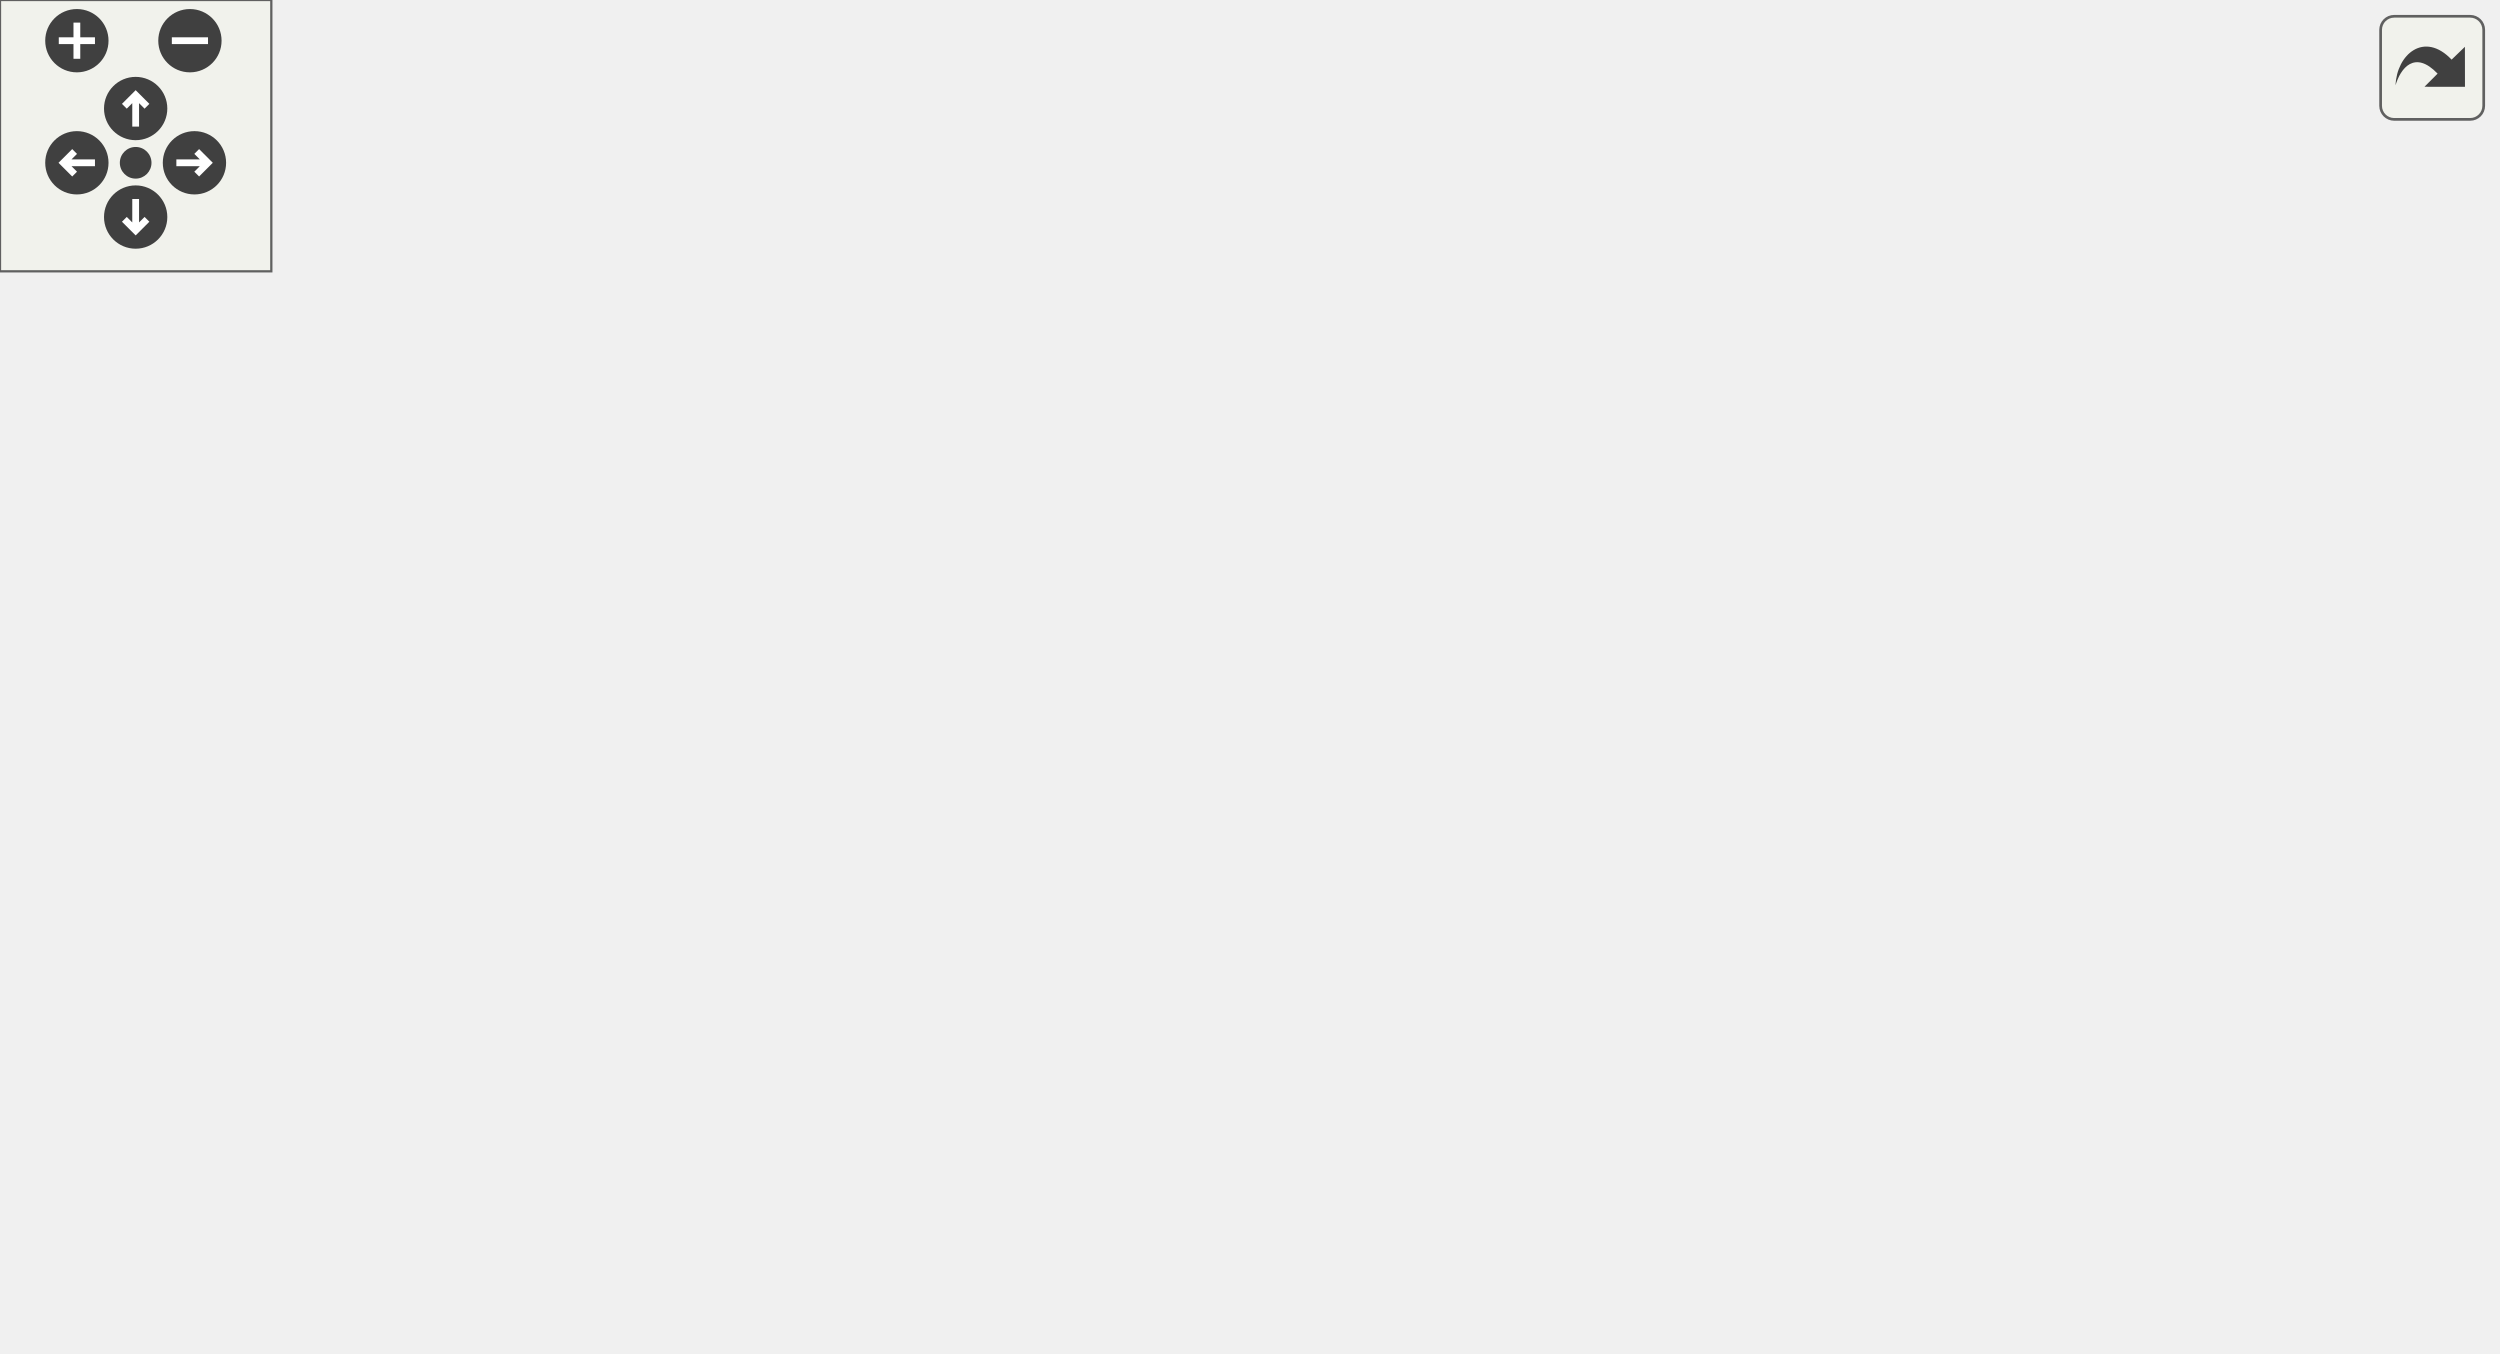
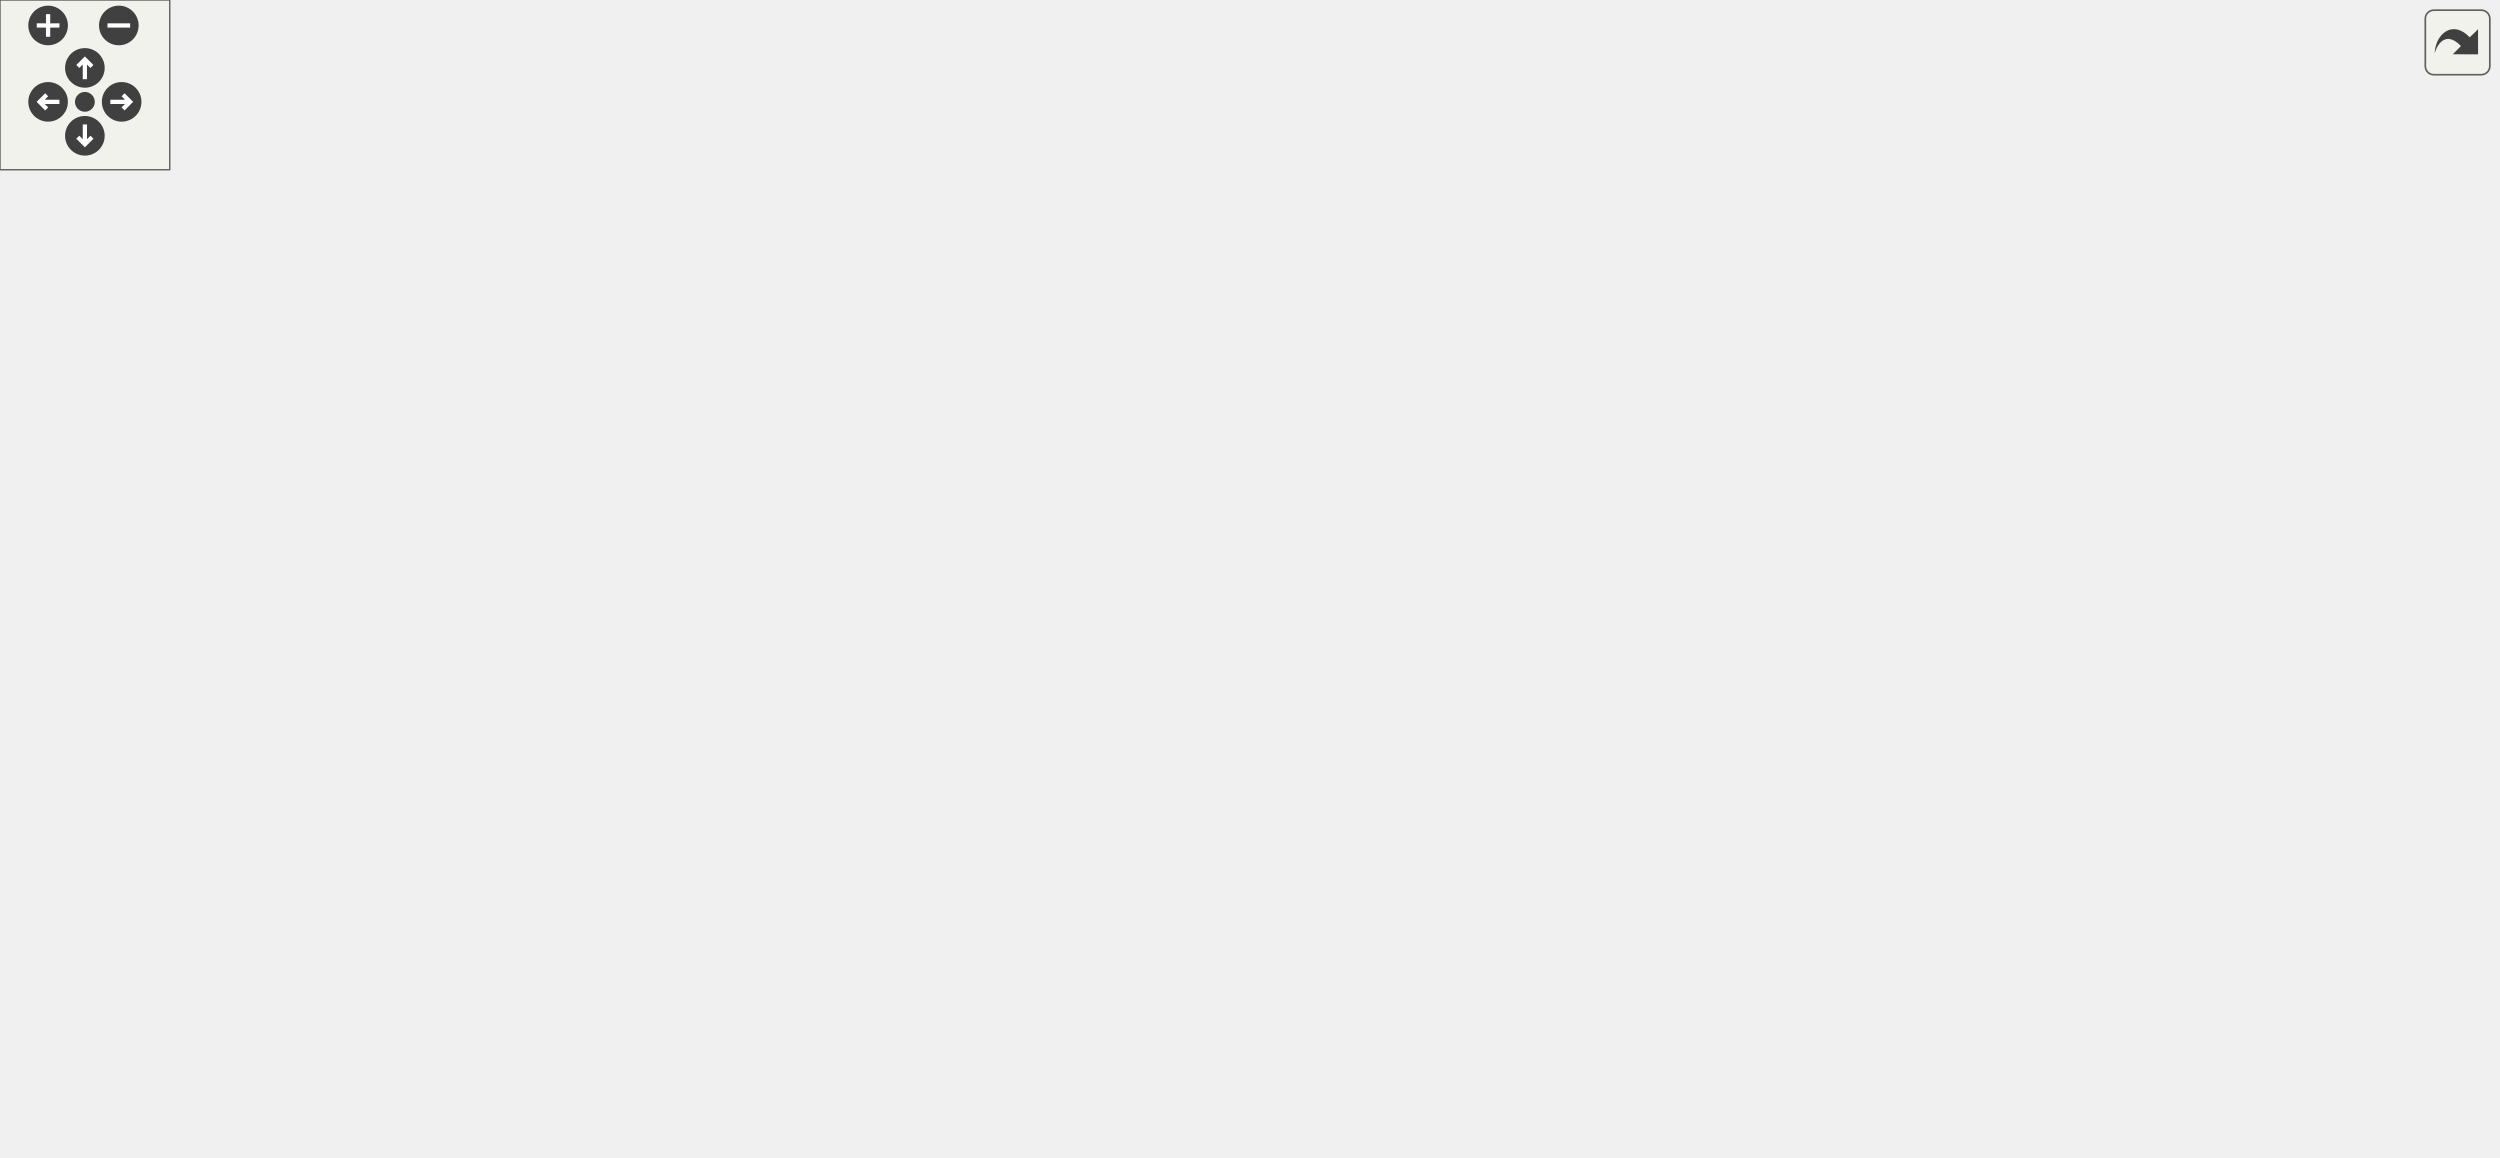
<svg xmlns="http://www.w3.org/2000/svg" xmlns:xlink="http://www.w3.org/1999/xlink" id="main" version="1.1" xml:space="preserve">
  <style type="text/css">
.edge:hover path { stroke: red; }
.edge:hover polygon { stroke: red; fill: red; }
</style>
  <defs>
    <circle id="rim" cx="0" cy="0" r="7" />
    <circle id="rim2" cx="0" cy="0" r="3.5" />
    <g id="zoomPlus">
      <use xlink:href="#rim" fill="#404040">
        <set attributeName="fill" to="#808080" begin="zoomplus.mouseover" end="zoomplus.mouseout" />
      </use>
      <path d="M-4,0h8M0,-4v8" fill="none" stroke="white" stroke-width="1.5" pointer-events="none" />
    </g>
    <g id="zoomMin">
      <use xlink:href="#rim" fill="#404040">
        <set attributeName="fill" to="#808080" begin="zoomminus.mouseover" end="zoomminus.mouseout" />
      </use>
      <path d="M-4,0h8" fill="none" stroke="white" stroke-width="1.5" pointer-events="none" />
    </g>
    <g id="dirArrow">
      <path fill="none" stroke="white" stroke-width="1.5" d="M0,-3.0v7 M-2.5,-0.5L0,-3.0L2.5,-0.5" />
    </g>
    <g id="resetDef">
      <use xlink:href="#rim2" fill="#404040">
        <set attributeName="fill" to="#808080" begin="reset.mouseover" end="reset.mouseout" />
      </use>
    </g>
  </defs>
  <svg id="graph" class="graph">
    <g id="viewport">
      <g id="node1" class="node">
-         <polygon fill="#bfbfbf" stroke="#000000" points="265.507,-220.5 265.507,-238.5 318.177,-238.5 318.177,-220.5 265.507,-220.5" />
-         <text text-anchor="middle" x="291.842" y="-226.5" font-family="Helvetica,sans-Serif" font-size="10.00" fill="#000000">src/init.c</text>
+         <polygon fill="#bfbfbf" stroke="#000000" points="331.387,-330.5 331.387,-348.5 384.057,-348.5 384.057,-330.5 331.387,-330.5" />
+         <text text-anchor="middle" x="357.722" y="-336.5" font-family="Helvetica,sans-Serif" font-size="10.00" fill="#000000">src/init.c</text>
      </g>
      <g id="node2" class="node">
        <g id="a_node2">
-           <a xlink:href="main_8h.html" target="_top" xlink:title="Header file for global functions. ">
-             <polygon fill="none" stroke="#000000" points="505.835,-55.5 505.835,-73.5 551.85,-73.5 551.85,-55.5 505.835,-55.5" />
-             <text text-anchor="middle" x="528.842" y="-61.5" font-family="Helvetica,sans-Serif" font-size="10.00" fill="#000000">main.h</text>
+           <a xlink:href="encoders_8h.html" target="_top" xlink:title="wrapper around encoder functions ">
+             <polygon fill="none" stroke="#000000" points="701.983,-275.5 701.983,-293.5 767.461,-293.5 767.461,-275.5 701.983,-275.5" />
+             <text text-anchor="middle" x="734.722" y="-281.5" font-family="Helvetica,sans-Serif" font-size="10.00" fill="#000000">encoders.h</text>
          </a>
        </g>
      </g>
      <g id="edge1" class="edge">
-         <path fill="none" stroke="#191970" d="M318.32,-226.594C366.07,-220.848 463.963,-206.598 488.842,-184 517.621,-157.86 525.72,-110.43 527.982,-83.862" />
-         <polygon fill="#191970" stroke="#191970" points="531.495,-83.78 528.651,-73.574 524.509,-83.326 531.495,-83.78" />
+         <path fill="none" stroke="#191970" d="M384.232,-335.632C448.553,-326.249 613.364,-302.205 691.884,-290.75" />
+         <polygon fill="#191970" stroke="#191970" points="692.531,-294.192 701.921,-289.285 691.521,-287.266 692.531,-294.192" />
      </g>
      <g id="node4" class="node">
        <g id="a_node4">
+           <a xlink:href="lcd_8h.html" target="_top" xlink:title="LCD wrapper functions and macros. ">
+             <polygon fill="none" stroke="#000000" points="350.16,-110.5 350.16,-128.5 387.283,-128.5 387.283,-110.5 350.16,-110.5" />
+             <text text-anchor="middle" x="368.722" y="-116.5" font-family="Helvetica,sans-Serif" font-size="10.00" fill="#000000">lcd.h</text>
+           </a>
+         </g>
+       </g>
+       <g id="edge3" class="edge">
+         <path fill="none" stroke="#191970" d="M354.461,-330.204C345.691,-303.784 323.396,-226.212 340.722,-165 343.585,-154.885 349.401,-144.807 354.995,-136.717" />
+         <polygon fill="#191970" stroke="#191970" points="357.916,-138.653 361.046,-128.531 352.287,-134.492 357.916,-138.653" />
+       </g>
+       <g id="node5" class="node">
+         <g id="a_node5">
+           <a xlink:href="lifter_8h.html" target="_top" xlink:title="Declarations and macros for controlling and manipulating the lifter. ">
+             <polygon fill="none" stroke="#000000" points="540.38,-275.5 540.38,-293.5 583.064,-293.5 583.064,-275.5 540.38,-275.5" />
+             <text text-anchor="middle" x="561.722" y="-281.5" font-family="Helvetica,sans-Serif" font-size="10.00" fill="#000000">lifter.h</text>
+           </a>
+         </g>
+       </g>
+       <g id="edge5" class="edge">
+         <path fill="none" stroke="#191970" d="M384.391,-332.31C422.046,-322.158 490.647,-303.662 530.587,-292.894" />
+         <polygon fill="#191970" stroke="#191970" points="531.583,-296.251 540.327,-290.268 529.76,-289.492 531.583,-296.251" />
+       </g>
+       <g id="node14" class="node">
+         <g id="a_node14">
          <a xlink:href="slew_8h.html" target="_top" xlink:title="Contains the slew rate controller wrapper for the motors. ">
-             <polygon fill="none" stroke="#000000" points="341.943,-165.5 341.943,-183.5 385.741,-183.5 385.741,-165.5 341.943,-165.5" />
-             <text text-anchor="middle" x="363.842" y="-171.5" font-family="Helvetica,sans-Serif" font-size="10.00" fill="#000000">slew.h</text>
-           </a>
-         </g>
-       </g>
-       <g id="edge3" class="edge">
-         <path fill="none" stroke="#191970" d="M303.732,-220.418C314.506,-212.188 330.613,-199.884 343.442,-190.084" />
-         <polygon fill="#191970" stroke="#191970" points="345.873,-192.631 351.695,-183.78 341.623,-187.069 345.873,-192.631" />
-       </g>
-       <g id="node8" class="node">
-         <g id="a_node8">
-           <a xlink:href="lcd_8h.html" target="_top" xlink:title="LCD wrapper functions and macros. ">
-             <polygon fill="none" stroke="#000000" points="69.281,-55.5 69.281,-73.5 106.404,-73.5 106.404,-55.5 69.281,-55.5" />
-             <text text-anchor="middle" x="87.842" y="-61.5" font-family="Helvetica,sans-Serif" font-size="10.00" fill="#000000">lcd.h</text>
-           </a>
-         </g>
-       </g>
-       <g id="edge10" class="edge">
-         <path fill="none" stroke="#191970" d="M265.055,-222.568C239.632,-215.281 200.942,-202.318 170.842,-184 139.659,-165.023 129.936,-159.476 109.842,-129 100.786,-115.264 95.077,-97.418 91.751,-83.981" />
-         <polygon fill="#191970" stroke="#191970" points="95.098,-82.911 89.496,-73.918 88.267,-84.441 95.098,-82.911" />
+             <polygon fill="none" stroke="#000000" points="247.823,-220.5 247.823,-238.5 291.621,-238.5 291.621,-220.5 247.823,-220.5" />
+             <text text-anchor="middle" x="269.722" y="-226.5" font-family="Helvetica,sans-Serif" font-size="10.00" fill="#000000">slew.h</text>
+           </a>
+         </g>
+       </g>
+       <g id="edge40" class="edge">
+         <path fill="none" stroke="#191970" d="M345.07,-330.425C333.802,-321.907 317.345,-308.358 305.722,-294 294.277,-279.862 284.462,-261.589 277.986,-248.104" />
+         <polygon fill="#191970" stroke="#191970" points="281.089,-246.477 273.711,-238.873 274.737,-249.418 281.089,-246.477" />
+       </g>
+       <g id="node17" class="node">
+         <g id="a_node17">
+           <a xlink:href="log_8h.html" target="_top" xlink:title="Contains logging functions. ">
+             <polygon fill="none" stroke="#000000" points="349.88,-165.5 349.88,-183.5 387.564,-183.5 387.564,-165.5 349.88,-165.5" />
+             <text text-anchor="middle" x="368.722" y="-171.5" font-family="Helvetica,sans-Serif" font-size="10.00" fill="#000000">log.h</text>
+           </a>
+         </g>
+       </g>
+       <g id="edge27" class="edge">
+         <path fill="none" stroke="#191970" d="M358.345,-330.156C360.092,-303.95 365.065,-229.356 367.435,-193.802" />
+         <polygon fill="#191970" stroke="#191970" points="370.933,-193.952 368.106,-183.741 363.948,-193.486 370.933,-193.952" />
+       </g>
+       <g id="node18" class="node">
+         <g id="a_node18">
+           <a xlink:href="main_8h.html" target="_top" xlink:title="Header file for global functions. ">
+             <polygon fill="none" stroke="#000000" points="836.715,-275.5 836.715,-293.5 882.729,-293.5 882.729,-275.5 836.715,-275.5" />
+             <text text-anchor="middle" x="859.722" y="-281.5" font-family="Helvetica,sans-Serif" font-size="10.00" fill="#000000">main.h</text>
+           </a>
+         </g>
+       </g>
+       <g id="edge30" class="edge">
+         <path fill="none" stroke="#191970" d="M384.2,-336.679C450.386,-329.614 628.373,-310.544 776.722,-294 793.118,-292.171 811.331,-290.092 826.508,-288.346" />
+         <polygon fill="#191970" stroke="#191970" points="826.938,-291.82 836.471,-287.198 826.136,-284.866 826.938,-291.82" />
+       </g>
+       <g id="node19" class="node">
+         <g id="a_node19">
+           <a xlink:href="menu_8h.html" target="_top" xlink:title="Contains menu functionality and abstraction. ">
+             <polygon fill="none" stroke="#000000" points="149.045,-220.5 149.045,-238.5 198.399,-238.5 198.399,-220.5 149.045,-220.5" />
+             <text text-anchor="middle" x="173.722" y="-226.5" font-family="Helvetica,sans-Serif" font-size="10.00" fill="#000000">menu.h</text>
+           </a>
+         </g>
+       </g>
+       <g id="edge32" class="edge">
+         <path fill="none" stroke="#191970" d="M342.664,-330.498C310.857,-311.483 236.584,-267.081 197.985,-244.005" />
+         <polygon fill="#191970" stroke="#191970" points="199.367,-240.753 188.987,-238.626 195.775,-246.762 199.367,-240.753" />
+       </g>
+       <g id="node3" class="node">
+         <polygon fill="none" stroke="#bfbfbf" points="471.493,-55.5 471.493,-73.5 511.951,-73.5 511.951,-55.5 471.493,-55.5" />
+         <text text-anchor="middle" x="491.722" y="-61.5" font-family="Helvetica,sans-Serif" font-size="10.00" fill="#000000">API.h</text>
+       </g>
+       <g id="edge2" class="edge">
+         <path fill="none" stroke="#191970" d="M764.64,-275.447C781.999,-268.481 802.415,-256.945 812.722,-239 843.19,-185.954 815.515,-144.092 764.722,-110 725.405,-83.611 584.804,-70.885 522.185,-66.427" />
+         <polygon fill="#191970" stroke="#191970" points="522.351,-62.93 512.135,-65.735 521.87,-69.913 522.351,-62.93" />
+       </g>
+       <g id="edge4" class="edge">
+         <path fill="none" stroke="#191970" d="M387.403,-111.147C407.161,-102.312 438.625,-88.243 461.837,-77.863" />
+         <polygon fill="#191970" stroke="#191970" points="463.521,-80.944 471.221,-73.667 460.663,-74.554 463.521,-80.944" />
+       </g>
+       <g id="edge26" class="edge">
+         <path fill="none" stroke="#191970" d="M546.441,-275.375C534.549,-267.382 518.759,-254.614 510.722,-239 484.521,-188.102 486.542,-117.941 489.474,-84.193" />
+         <polygon fill="#191970" stroke="#191970" points="492.994,-84.165 490.505,-73.866 486.029,-83.469 492.994,-84.165" />
+       </g>
+       <g id="node6" class="node">
+         <g id="a_node6">
+           <a xlink:href="controller_8h.html" target="_top" xlink:title="controller definitions, macros and functions to assist with usig the vex controllers. ">
+             <polygon fill="none" stroke="#000000" points="691.261,-110.5 691.261,-128.5 756.182,-128.5 756.182,-110.5 691.261,-110.5" />
+             <text text-anchor="middle" x="723.722" y="-116.5" font-family="Helvetica,sans-Serif" font-size="10.00" fill="#000000">controller.h</text>
+           </a>
+         </g>
+       </g>
+       <g id="edge6" class="edge">
+         <path fill="none" stroke="#191970" d="M583.349,-283.647C635.907,-281.076 767.995,-271.45 794.722,-239 822.649,-205.092 774.962,-158.985 745.074,-135.172" />
+         <polygon fill="#191970" stroke="#191970" points="746.886,-132.149 736.833,-128.805 742.606,-137.689 746.886,-132.149" />
      </g>
      <g id="node9" class="node">
        <g id="a_node9">
-           <a xlink:href="log_8h.html" target="_top" xlink:title="Contains logging functions. ">
-             <polygon fill="none" stroke="#000000" points="0,-110.5 0,-128.5 37.685,-128.5 37.685,-110.5 0,-110.5" />
-             <text text-anchor="middle" x="18.842" y="-116.5" font-family="Helvetica,sans-Serif" font-size="10.00" fill="#000000">log.h</text>
-           </a>
-         </g>
-       </g>
-       <g id="edge12" class="edge">
-         <path fill="none" stroke="#191970" d="M265.224,-227.39C210.009,-222.552 85.367,-209.098 51.842,-184 36.933,-172.839 28.231,-153.012 23.544,-138.277" />
-         <polygon fill="#191970" stroke="#191970" points="26.907,-137.308 20.808,-128.645 20.173,-139.22 26.907,-137.308" />
+           <a xlink:href="drive_8h.html" target="_top" xlink:title="Drive base definitions and enumerations. ">
+             <polygon fill="none" stroke="#000000" points="722.715,-220.5 722.715,-238.5 768.729,-238.5 768.729,-220.5 722.715,-220.5" />
+             <text text-anchor="middle" x="745.722" y="-226.5" font-family="Helvetica,sans-Serif" font-size="10.00" fill="#000000">drive.h</text>
+           </a>
+         </g>
+       </g>
+       <g id="edge10" class="edge">
+         <path fill="none" stroke="#191970" d="M583.189,-278.083C615.077,-268.551 675.219,-250.574 712.726,-239.363" />
+         <polygon fill="#191970" stroke="#191970" points="714.084,-242.61 722.663,-236.393 712.079,-235.903 714.084,-242.61" />
      </g>
      <g id="node10" class="node">
        <g id="a_node10">
-           <a xlink:href="encoders_8h.html" target="_top" xlink:title="wrapper around encoder functions ">
-             <polygon fill="none" stroke="#000000" points="414.103,-165.5 414.103,-183.5 479.581,-183.5 479.581,-165.5 414.103,-165.5" />
-             <text text-anchor="middle" x="446.842" y="-171.5" font-family="Helvetica,sans-Serif" font-size="10.00" fill="#000000">encoders.h</text>
-           </a>
-         </g>
-       </g>
-       <g id="edge15" class="edge">
-         <path fill="none" stroke="#191970" d="M317.437,-220.418C343.204,-211.275 383.138,-197.105 411.829,-186.924" />
-         <polygon fill="#191970" stroke="#191970" points="413.213,-190.147 421.467,-183.504 410.872,-183.55 413.213,-190.147" />
+           <a xlink:href="partner_8h.html" target="_top" xlink:title="partner.h">
+             <polygon fill="none" stroke="#000000" points="710.983,-165.5 710.983,-183.5 766.461,-183.5 766.461,-165.5 710.983,-165.5" />
+             <text text-anchor="middle" x="738.722" y="-171.5" font-family="Helvetica,sans-Serif" font-size="10.00" fill="#000000">partner.h</text>
+           </a>
+         </g>
+       </g>
+       <g id="edge16" class="edge">
+         <path fill="none" stroke="#191970" d="M583.245,-283.293C632.948,-280.01 753.336,-269.058 777.722,-239 790.289,-223.51 774.063,-203.599 758.878,-190.023" />
+         <polygon fill="#191970" stroke="#191970" points="761.096,-187.315 751.19,-183.559 756.591,-192.673 761.096,-187.315" />
      </g>
      <g id="node11" class="node">
        <g id="a_node11">
-           <a xlink:href="menu_8h.html" target="_top" xlink:title="Contains menu functionality and abstraction. ">
-             <polygon fill="none" stroke="#000000" points="180.165,-165.5 180.165,-183.5 229.519,-183.5 229.519,-165.5 180.165,-165.5" />
-             <text text-anchor="middle" x="204.842" y="-171.5" font-family="Helvetica,sans-Serif" font-size="10.00" fill="#000000">menu.h</text>
+           <a xlink:href="motor__ports_8h.html" target="_top" xlink:title="The motor port definitionsMacros for the different motors ports. ">
+             <polygon fill="none" stroke="#000000" points="385.875,-220.5 385.875,-238.5 463.569,-238.5 463.569,-220.5 385.875,-220.5" />
+             <text text-anchor="middle" x="424.722" y="-226.5" font-family="Helvetica,sans-Serif" font-size="10.00" fill="#000000">motor_ports.h</text>
+           </a>
+         </g>
+       </g>
+       <g id="edge15" class="edge">
+         <path fill="none" stroke="#191970" d="M540.316,-275.906C517.894,-266.905 482.425,-252.665 456.685,-242.332" />
+         <polygon fill="#191970" stroke="#191970" points="457.929,-239.06 447.345,-238.582 455.321,-245.556 457.929,-239.06" />
+       </g>
+       <g id="node12" class="node">
+         <g id="a_node12">
+           <a xlink:href="potentiometer_8h.html" target="_top" xlink:title="potentiometer.h">
+             <polygon fill="none" stroke="#000000" points="519.252,-220.5 519.252,-238.5 604.192,-238.5 604.192,-220.5 519.252,-220.5" />
+             <text text-anchor="middle" x="561.722" y="-226.5" font-family="Helvetica,sans-Serif" font-size="10.00" fill="#000000">potentiometer.h</text>
          </a>
        </g>
      </g>
      <g id="edge17" class="edge">
-         <path fill="none" stroke="#191970" d="M277.476,-220.418C264.001,-211.899 243.623,-199.017 227.878,-189.063" />
-         <polygon fill="#191970" stroke="#191970" points="229.553,-185.981 219.23,-183.596 225.812,-191.898 229.553,-185.981" />
-       </g>
-       <g id="node3" class="node">
-         <polygon fill="none" stroke="#bfbfbf" points="317.613,-.5 317.613,-18.5 358.071,-18.5 358.071,-.5 317.613,-.5" />
-         <text text-anchor="middle" x="337.842" y="-6.5" font-family="Helvetica,sans-Serif" font-size="10.00" fill="#000000">API.h</text>
-       </g>
-       <g id="edge2" class="edge">
-         <path fill="none" stroke="#191970" d="M505.803,-57.866C471.431,-47.968 406.678,-29.322 368.392,-18.297" />
-         <polygon fill="#191970" stroke="#191970" points="368.921,-14.807 358.343,-15.403 366.984,-21.534 368.921,-14.807" />
-       </g>
-       <g id="edge4" class="edge">
-         <path fill="none" stroke="#191970" d="M374.528,-165.219C396.779,-144.736 444.15,-94.358 420.842,-55 409.415,-35.703 386.583,-24.05 367.754,-17.375" />
-         <polygon fill="#191970" stroke="#191970" points="368.671,-13.993 358.079,-14.242 366.515,-20.652 368.671,-13.993" />
-       </g>
-       <g id="node5" class="node">
-         <polygon fill="none" stroke="#bfbfbf" points="365.557,-55.5 365.557,-73.5 412.128,-73.5 412.128,-55.5 365.557,-55.5" />
-         <text text-anchor="middle" x="388.842" y="-61.5" font-family="Helvetica,sans-Serif" font-size="10.00" fill="#000000">math.h</text>
-       </g>
-       <g id="edge5" class="edge">
-         <path fill="none" stroke="#191970" d="M368.626,-165.371C373.101,-156.38 379.573,-142.124 382.842,-129 386.543,-114.145 388.005,-96.851 388.562,-83.912" />
-         <polygon fill="#191970" stroke="#191970" points="392.063,-83.93 388.853,-73.833 385.066,-83.728 392.063,-83.93" />
-       </g>
-       <g id="node6" class="node">
-         <g id="a_node6">
+         <path fill="none" stroke="#191970" d="M561.722,-275.418C561.722,-268.216 561.722,-257.896 561.722,-248.863" />
+         <polygon fill="#191970" stroke="#191970" points="565.222,-248.779 561.722,-238.78 558.222,-248.78 565.222,-248.779" />
+       </g>
+       <g id="node13" class="node">
+         <g id="a_node13">
+           <a xlink:href="sensor__ports_8h.html" target="_top" xlink:title="sensor_ports.h">
+             <polygon fill="none" stroke="#000000" points="622.648,-220.5 622.648,-238.5 704.796,-238.5 704.796,-220.5 622.648,-220.5" />
+             <text text-anchor="middle" x="663.722" y="-226.5" font-family="Helvetica,sans-Serif" font-size="10.00" fill="#000000">sensor_ports.h</text>
+           </a>
+         </g>
+       </g>
+       <g id="edge18" class="edge">
+         <path fill="none" stroke="#191970" d="M578.565,-275.418C594.732,-266.7 619.376,-253.412 637.999,-243.37" />
+         <polygon fill="#191970" stroke="#191970" points="639.713,-246.423 646.854,-238.596 636.39,-240.261 639.713,-246.423" />
+       </g>
+       <g id="edge19" class="edge">
+         <path fill="none" stroke="#191970" d="M540.25,-280.456C489.433,-270.884 361.577,-246.801 301.65,-235.514" />
+         <polygon fill="#191970" stroke="#191970" points="302.097,-232.036 291.622,-233.625 300.801,-238.916 302.097,-232.036" />
+       </g>
+       <g id="edge9" class="edge">
+         <path fill="none" stroke="#191970" d="M690.974,-111.737C645.877,-101.045 565.298,-81.943 521.706,-71.608" />
+         <polygon fill="#191970" stroke="#191970" points="522.51,-68.202 511.972,-69.301 520.895,-75.013 522.51,-68.202" />
+       </g>
+       <g id="node7" class="node">
+         <g id="a_node7">
+           <a xlink:href="vmath_8h.html" target="_top" xlink:title="Vex Specific Math Functions, includes: Cartesian to polar cordinates. ">
+             <polygon fill="none" stroke="#000000" points="624.936,-55.5 624.936,-73.5 676.508,-73.5 676.508,-55.5 624.936,-55.5" />
+             <text text-anchor="middle" x="650.722" y="-61.5" font-family="Helvetica,sans-Serif" font-size="10.00" fill="#000000">vmath.h</text>
+           </a>
+         </g>
+       </g>
+       <g id="edge7" class="edge">
+         <path fill="none" stroke="#191970" d="M711.667,-110.418C700.639,-102.108 684.099,-89.647 671.031,-79.802" />
+         <polygon fill="#191970" stroke="#191970" points="673.131,-77.002 663.038,-73.779 668.919,-82.592 673.131,-77.002" />
+       </g>
+       <g id="node8" class="node">
+         <polygon fill="none" stroke="#bfbfbf" points="260.436,-.5 260.436,-18.5 307.007,-18.5 307.007,-.5 260.436,-.5" />
+         <text text-anchor="middle" x="283.722" y="-6.5" font-family="Helvetica,sans-Serif" font-size="10.00" fill="#000000">math.h</text>
+       </g>
+       <g id="edge8" class="edge">
+         <path fill="none" stroke="#191970" d="M624.915,-60.633C559.912,-50.891 389.48,-25.349 317.054,-14.495" />
+         <polygon fill="#191970" stroke="#191970" points="317.512,-11.025 307.104,-13.004 316.475,-17.948 317.512,-11.025" />
+       </g>
+       <g id="edge14" class="edge">
+         <path fill="none" stroke="#191970" d="M731.704,-220.394C689.811,-193.18 565.294,-112.293 514.092,-79.032" />
+         <polygon fill="#191970" stroke="#191970" points="515.989,-76.091 505.697,-73.578 512.176,-81.961 515.989,-76.091" />
+       </g>
+       <g id="edge11" class="edge">
+         <path fill="none" stroke="#191970" d="M744.566,-220.418C743.649,-213.216 742.336,-202.896 741.186,-193.863" />
+         <polygon fill="#191970" stroke="#191970" points="744.638,-193.257 739.903,-183.78 737.693,-194.141 744.638,-193.257" />
+       </g>
+       <g id="edge12" class="edge">
+         <path fill="none" stroke="#191970" d="M718.509,-165.498C674.996,-146.12 572.285,-100.378 521.381,-77.709" />
+         <polygon fill="#191970" stroke="#191970" points="522.773,-74.497 512.214,-73.626 519.925,-80.892 522.773,-74.497" />
+       </g>
+       <g id="edge13" class="edge">
+         <path fill="none" stroke="#191970" d="M736.245,-165.418C734.259,-158.137 731.404,-147.669 728.922,-138.566" />
+         <polygon fill="#191970" stroke="#191970" points="732.26,-137.506 726.253,-128.78 725.507,-139.348 732.26,-137.506" />
+       </g>
+       <g id="edge20" class="edge">
+         <path fill="none" stroke="#191970" d="M291.659,-225.496C318.435,-219.788 364.163,-207.322 396.722,-184 435.506,-156.219 466.717,-108.424 481.83,-82.496" />
+         <polygon fill="#191970" stroke="#191970" points="484.921,-84.141 486.816,-73.717 478.834,-80.684 484.921,-84.141" />
+       </g>
+       <g id="edge21" class="edge">
+         <path fill="none" stroke="#191970" d="M270.306,-220.327C272.405,-187.341 279.598,-74.297 282.497,-28.748" />
+         <polygon fill="#191970" stroke="#191970" points="285.993,-28.914 283.136,-18.712 279.007,-28.47 285.993,-28.914" />
+       </g>
+       <g id="node15" class="node">
+         <g id="a_node15">
          <a xlink:href="vlib_8h.html" target="_top" xlink:title="Contains misc helpful functions. ">
-             <polygon fill="none" stroke="#000000" points="334.17,-110.5 334.17,-128.5 373.515,-128.5 373.515,-110.5 334.17,-110.5" />
-             <text text-anchor="middle" x="353.842" y="-116.5" font-family="Helvetica,sans-Serif" font-size="10.00" fill="#000000">vlib.h</text>
-           </a>
-         </g>
-       </g>
-       <g id="edge6" class="edge">
-         <path fill="none" stroke="#191970" d="M362.191,-165.418C360.882,-158.216 359.005,-147.896 357.363,-138.863" />
-         <polygon fill="#191970" stroke="#191970" points="360.762,-137.992 355.529,-128.78 353.875,-139.244 360.762,-137.992" />
-       </g>
-       <g id="edge8" class="edge">
-         <path fill="none" stroke="#191970" d="M352.533,-110.498C349.943,-92.691 344.115,-52.623 340.628,-28.651" />
-         <polygon fill="#191970" stroke="#191970" points="344.073,-28.018 339.17,-18.626 337.146,-29.026 344.073,-28.018" />
-       </g>
-       <g id="edge7" class="edge">
-         <path fill="none" stroke="#191970" d="M359.622,-110.418C364.456,-102.821 371.5,-91.753 377.46,-82.387" />
-         <polygon fill="#191970" stroke="#191970" points="380.521,-84.095 382.937,-73.779 374.616,-80.337 380.521,-84.095" />
-       </g>
-       <g id="node7" class="node">
-         <polygon fill="none" stroke="#bfbfbf" points="215.446,-55.5 215.446,-73.5 264.239,-73.5 264.239,-55.5 215.446,-55.5" />
-         <text text-anchor="middle" x="239.842" y="-61.5" font-family="Helvetica,sans-Serif" font-size="10.00" fill="#000000">string.h</text>
-       </g>
-       <g id="edge9" class="edge">
-         <path fill="none" stroke="#191970" d="M335.017,-110.418C316.7,-101.581 288.649,-88.047 267.739,-77.959" />
-         <polygon fill="#191970" stroke="#191970" points="269.223,-74.789 258.695,-73.596 266.181,-81.093 269.223,-74.789" />
-       </g>
-       <g id="edge11" class="edge">
-         <path fill="none" stroke="#191970" d="M106.546,-59.977C113.256,-58.376 120.882,-56.58 127.842,-55 191.761,-40.487 266.864,-24.462 307.688,-15.837" />
-         <polygon fill="#191970" stroke="#191970" points="308.478,-19.248 317.54,-13.759 307.033,-12.399 308.478,-19.248" />
-       </g>
-       <g id="edge13" class="edge">
-         <path fill="none" stroke="#191970" d="M21.912,-110.255C27.2,-95.886 39.466,-68.449 59.842,-55 100.163,-28.387 243.828,-15.751 307.308,-11.37" />
-         <polygon fill="#191970" stroke="#191970" points="307.74,-14.849 317.485,-10.691 307.274,-7.864 307.74,-14.849" />
-       </g>
-       <g id="edge14" class="edge">
-         <path fill="none" stroke="#191970" d="M30.236,-110.418C40.562,-102.188 55.997,-89.884 68.292,-80.084" />
-         <polygon fill="#191970" stroke="#191970" points="70.563,-82.749 76.201,-73.779 66.199,-77.276 70.563,-82.749" />
-       </g>
-       <g id="edge16" class="edge">
-         <path fill="none" stroke="#191970" d="M449.123,-165.396C453.933,-143.955 462.807,-89.494 438.842,-55 422.688,-31.748 391.714,-20.192 368.305,-14.57" />
-         <polygon fill="#191970" stroke="#191970" points="368.997,-11.139 358.483,-12.445 367.517,-17.98 368.997,-11.139" />
-       </g>
-       <g id="edge19" class="edge">
-         <path fill="none" stroke="#191970" d="M201.377,-165.253C198.173,-156.174 193.643,-141.855 191.842,-129 187.188,-95.767 183.934,-79.522 206.842,-55 233.044,-26.952 277.414,-16.192 307.164,-12.066" />
-         <polygon fill="#191970" stroke="#191970" points="307.895,-15.503 317.402,-10.826 307.053,-8.553 307.895,-15.503" />
+             <polygon fill="none" stroke="#000000" points="178.049,-165.5 178.049,-183.5 217.394,-183.5 217.394,-165.5 178.049,-165.5" />
+             <text text-anchor="middle" x="197.722" y="-171.5" font-family="Helvetica,sans-Serif" font-size="10.00" fill="#000000">vlib.h</text>
+           </a>
+         </g>
+       </g>
+       <g id="edge22" class="edge">
+         <path fill="none" stroke="#191970" d="M257.832,-220.418C247.058,-212.188 230.952,-199.884 218.122,-190.084" />
+         <polygon fill="#191970" stroke="#191970" points="219.941,-187.069 209.869,-183.78 215.692,-192.631 219.941,-187.069" />
      </g>
      <g id="edge23" class="edge">
-         <path fill="none" stroke="#191970" d="M229.447,-165.418C255.507,-155.798 296.642,-140.614 324.404,-130.367" />
-         <polygon fill="#191970" stroke="#191970" points="325.805,-133.58 333.974,-126.834 323.381,-127.013 325.805,-133.58" />
-       </g>
-       <g id="edge20" class="edge">
-         <path fill="none" stroke="#191970" d="M201.512,-165.39C197.369,-152.571 191.665,-128.687 198.842,-110 203.176,-98.717 211.745,-88.483 219.933,-80.591" />
-         <polygon fill="#191970" stroke="#191970" points="222.413,-83.069 227.517,-73.784 217.737,-77.859 222.413,-83.069" />
-       </g>
-       <g id="edge18" class="edge">
-         <path fill="none" stroke="#191970" d="M183.723,-165.462C167.122,-157.599 144.154,-144.966 127.842,-129 114.203,-115.65 103.193,-96.759 96.203,-82.87" />
-         <polygon fill="#191970" stroke="#191970" points="99.328,-81.292 91.844,-73.792 93.018,-84.322 99.328,-81.292" />
+         <path fill="none" stroke="#191970" d="M215.909,-165.365C242.765,-152.093 294.81,-127.187 340.722,-110 381.959,-94.563 430.976,-80.565 461.725,-72.29" />
+         <polygon fill="#191970" stroke="#191970" points="462.652,-75.665 471.414,-69.71 460.85,-68.901 462.652,-75.665" />
      </g>
      <g id="edge24" class="edge">
-         <path fill="none" stroke="#191970" d="M180.143,-167.196C145.875,-157.064 84.035,-138.777 47.69,-128.03" />
-         <polygon fill="#191970" stroke="#191970" points="48.305,-124.562 37.723,-125.083 46.32,-131.275 48.305,-124.562" />
-       </g>
-       <g id="node12" class="node">
-         <polygon fill="none" stroke="#bfbfbf" points="269.286,-110.5 269.286,-128.5 316.399,-128.5 316.399,-110.5 269.286,-110.5" />
-         <text text-anchor="middle" x="292.842" y="-116.5" font-family="Helvetica,sans-Serif" font-size="10.00" fill="#000000">limits.h</text>
-       </g>
-       <g id="edge21" class="edge">
-         <path fill="none" stroke="#191970" d="M219.374,-165.418C233.004,-156.899 253.616,-144.017 269.542,-134.063" />
-         <polygon fill="#191970" stroke="#191970" points="271.664,-136.864 278.289,-128.596 267.954,-130.928 271.664,-136.864" />
-       </g>
-       <g id="node13" class="node">
-         <polygon fill="none" stroke="#bfbfbf" points="208.222,-110.5 208.222,-128.5 251.463,-128.5 251.463,-110.5 208.222,-110.5" />
-         <text text-anchor="middle" x="229.842" y="-116.5" font-family="Helvetica,sans-Serif" font-size="10.00" fill="#000000">float.h</text>
-       </g>
-       <g id="edge22" class="edge">
-         <path fill="none" stroke="#191970" d="M208.97,-165.418C212.352,-157.979 217.246,-147.212 221.445,-137.974" />
-         <polygon fill="#191970" stroke="#191970" points="224.673,-139.332 225.624,-128.78 218.3,-136.435 224.673,-139.332" />
+         <path fill="none" stroke="#191970" d="M202.592,-165.156C216.369,-138.724 255.805,-63.06 274.138,-27.887" />
+         <polygon fill="#191970" stroke="#191970" points="277.387,-29.227 278.905,-18.741 271.179,-25.991 277.387,-29.227" />
+       </g>
+       <g id="node16" class="node">
+         <polygon fill="none" stroke="#bfbfbf" points="136.325,-110.5 136.325,-128.5 185.118,-128.5 185.118,-110.5 136.325,-110.5" />
+         <text text-anchor="middle" x="160.722" y="-116.5" font-family="Helvetica,sans-Serif" font-size="10.00" fill="#000000">string.h</text>
+       </g>
+       <g id="edge25" class="edge">
+         <path fill="none" stroke="#191970" d="M191.612,-165.418C186.448,-157.742 178.9,-146.522 172.558,-137.095" />
+         <polygon fill="#191970" stroke="#191970" points="175.45,-135.123 166.964,-128.78 169.642,-139.03 175.45,-135.123" />
+       </g>
+       <g id="edge29" class="edge">
+         <path fill="none" stroke="#191970" d="M378.78,-165.255C392.49,-152.677 417.845,-129.505 439.722,-110 450.914,-100.021 463.574,-88.939 473.6,-80.211" />
+         <polygon fill="#191970" stroke="#191970" points="476.061,-82.709 481.312,-73.508 471.469,-77.426 476.061,-82.709" />
+       </g>
+       <g id="edge28" class="edge">
+         <path fill="none" stroke="#191970" d="M368.722,-165.418C368.722,-158.216 368.722,-147.896 368.722,-138.863" />
+         <polygon fill="#191970" stroke="#191970" points="372.222,-138.779 368.722,-128.78 365.222,-138.78 372.222,-138.779" />
+       </g>
+       <g id="edge31" class="edge">
+         <path fill="none" stroke="#191970" d="M859.707,-275.194C859.08,-244.271 852.273,-144.934 791.722,-110 746.229,-83.754 589.598,-70.79 522.561,-66.34" />
+         <polygon fill="#191970" stroke="#191970" points="522.437,-62.825 512.232,-65.675 521.987,-69.811 522.437,-62.825" />
+       </g>
+       <g id="edge33" class="edge">
+         <path fill="none" stroke="#191970" d="M148.836,-226.533C106.03,-220.862 21.348,-206.964 3.722,-184 -1.42,-177.301 -.882,-172.079 3.722,-165 54.237,-87.332 361.921,-69.276 461.006,-65.451" />
+         <polygon fill="#191970" stroke="#191970" points="461.38,-68.939 471.246,-65.078 461.125,-61.944 461.38,-68.939" />
+       </g>
+       <g id="edge34" class="edge">
+         <path fill="none" stroke="#191970" d="M189.679,-220.498C223.603,-201.362 303.104,-156.515 343.784,-133.567" />
+         <polygon fill="#191970" stroke="#191970" points="345.553,-136.588 352.544,-128.626 342.114,-130.491 345.553,-136.588" />
+       </g>
+       <g id="edge38" class="edge">
+         <path fill="none" stroke="#191970" d="M177.685,-220.418C180.931,-212.979 185.629,-202.212 189.66,-192.974" />
+         <polygon fill="#191970" stroke="#191970" points="192.881,-194.345 193.673,-183.78 186.465,-191.545 192.881,-194.345" />
+       </g>
+       <g id="edge37" class="edge">
+         <path fill="none" stroke="#191970" d="M172.658,-220.498C170.554,-202.691 165.818,-162.623 162.985,-138.651" />
+         <polygon fill="#191970" stroke="#191970" points="166.45,-138.146 161.8,-128.626 159.498,-138.968 166.45,-138.146" />
+       </g>
+       <g id="edge39" class="edge">
+         <path fill="none" stroke="#191970" d="M198.419,-222.534C234.484,-212.362 301.427,-193.481 339.763,-182.668" />
+         <polygon fill="#191970" stroke="#191970" points="341.094,-185.929 349.768,-179.846 339.193,-179.192 341.094,-185.929" />
+       </g>
+       <g id="node20" class="node">
+         <polygon fill="none" stroke="#bfbfbf" points="13.101,-165.5 13.101,-183.5 56.342,-183.5 56.342,-165.5 13.101,-165.5" />
+         <text text-anchor="middle" x="34.722" y="-171.5" font-family="Helvetica,sans-Serif" font-size="10.00" fill="#000000">float.h</text>
+       </g>
+       <g id="edge35" class="edge">
+         <path fill="none" stroke="#191970" d="M150.769,-220.418C127.658,-211.273 91.84,-197.101 66.11,-186.92" />
+         <polygon fill="#191970" stroke="#191970" points="67.376,-183.657 56.79,-183.232 64.801,-190.166 67.376,-183.657" />
+       </g>
+       <g id="node21" class="node">
+         <polygon fill="none" stroke="#bfbfbf" points="74.165,-165.5 74.165,-183.5 121.278,-183.5 121.278,-165.5 74.165,-165.5" />
+         <text text-anchor="middle" x="97.722" y="-171.5" font-family="Helvetica,sans-Serif" font-size="10.00" fill="#000000">limits.h</text>
+       </g>
+       <g id="edge36" class="edge">
+         <path fill="none" stroke="#191970" d="M161.172,-220.418C149.621,-212.058 132.263,-199.497 118.62,-189.624" />
+         <polygon fill="#191970" stroke="#191970" points="120.444,-186.623 110.29,-183.596 116.34,-192.294 120.444,-186.623" />
      </g>
    </g>
  </svg>
  <g id="navigator" transform="translate(0 0)" fill="#404254">
    <rect fill="#f2f5e9" fill-opacity="0.5" stroke="#606060" stroke-width=".5" x="0" y="0" width="60" height="60" />
    <use id="zoomplus" xlink:href="#zoomPlus" x="17" y="9" />
    <use id="zoomminus" xlink:href="#zoomMin" x="42" y="9" />
    <use id="reset" xlink:href="#resetDef" x="30" y="36" />
    <g id="arrowUp" xlink:href="#dirArrow" transform="translate(30 24)">
      <use xlink:href="#rim" fill="#404040">
        <set attributeName="fill" to="#808080" begin="arrowUp.mouseover" end="arrowUp.mouseout" />
      </use>
      <path fill="none" stroke="white" stroke-width="1.5" d="M0,-3.0v7 M-2.5,-0.5L0,-3.0L2.5,-0.5" />
    </g>
    <g id="arrowRight" xlink:href="#dirArrow" transform="rotate(90) translate(36 -43)">
      <use xlink:href="#rim" fill="#404040">
        <set attributeName="fill" to="#808080" begin="arrowRight.mouseover" end="arrowRight.mouseout" />
      </use>
      <path fill="none" stroke="white" stroke-width="1.5" d="M0,-3.0v7 M-2.5,-0.5L0,-3.0L2.5,-0.5" />
    </g>
    <g id="arrowDown" xlink:href="#dirArrow" transform="rotate(180) translate(-30 -48)">
      <use xlink:href="#rim" fill="#404040">
        <set attributeName="fill" to="#808080" begin="arrowDown.mouseover" end="arrowDown.mouseout" />
      </use>
      <path fill="none" stroke="white" stroke-width="1.5" d="M0,-3.0v7 M-2.5,-0.5L0,-3.0L2.5,-0.5" />
    </g>
    <g id="arrowLeft" xlink:href="#dirArrow" transform="rotate(270) translate(-36 17)">
      <use xlink:href="#rim" fill="#404040">
        <set attributeName="fill" to="#808080" begin="arrowLeft.mouseover" end="arrowLeft.mouseout" />
      </use>
      <path fill="none" stroke="white" stroke-width="1.5" d="M0,-3.0v7 M-2.5,-0.5L0,-3.0L2.5,-0.5" />
    </g>
  </g>
  <svg viewBox="0 0 15 15" width="100%" height="30px" preserveAspectRatio="xMaxYMin meet">
    <g id="arrow_out" transform="scale(0.3 0.3)">
      <a xlink:href="init_8c__incl_org.svg" target="_base">
        <rect id="button" ry="5" rx="5" y="6" x="6" height="38" width="38" fill="#f2f5e9" fill-opacity="0.5" stroke="#606060" stroke-width="1.0" />
        <path id="arrow" d="M 11.5,31.437 C 11.94,20.098 22.043,11.323 32.159,21.979 L 37.069,17.246 C 37.069,17.246 37.088,32 37.088,32 L 22.16,31.978 C 22.16,31.978 26.998,27.14 26.998,27.14 C 18.529,18.264 13.292,25.23 11.5,31.437 z" style="fill:#404040;" />
      </a>
    </g>
  </svg>
</svg>
